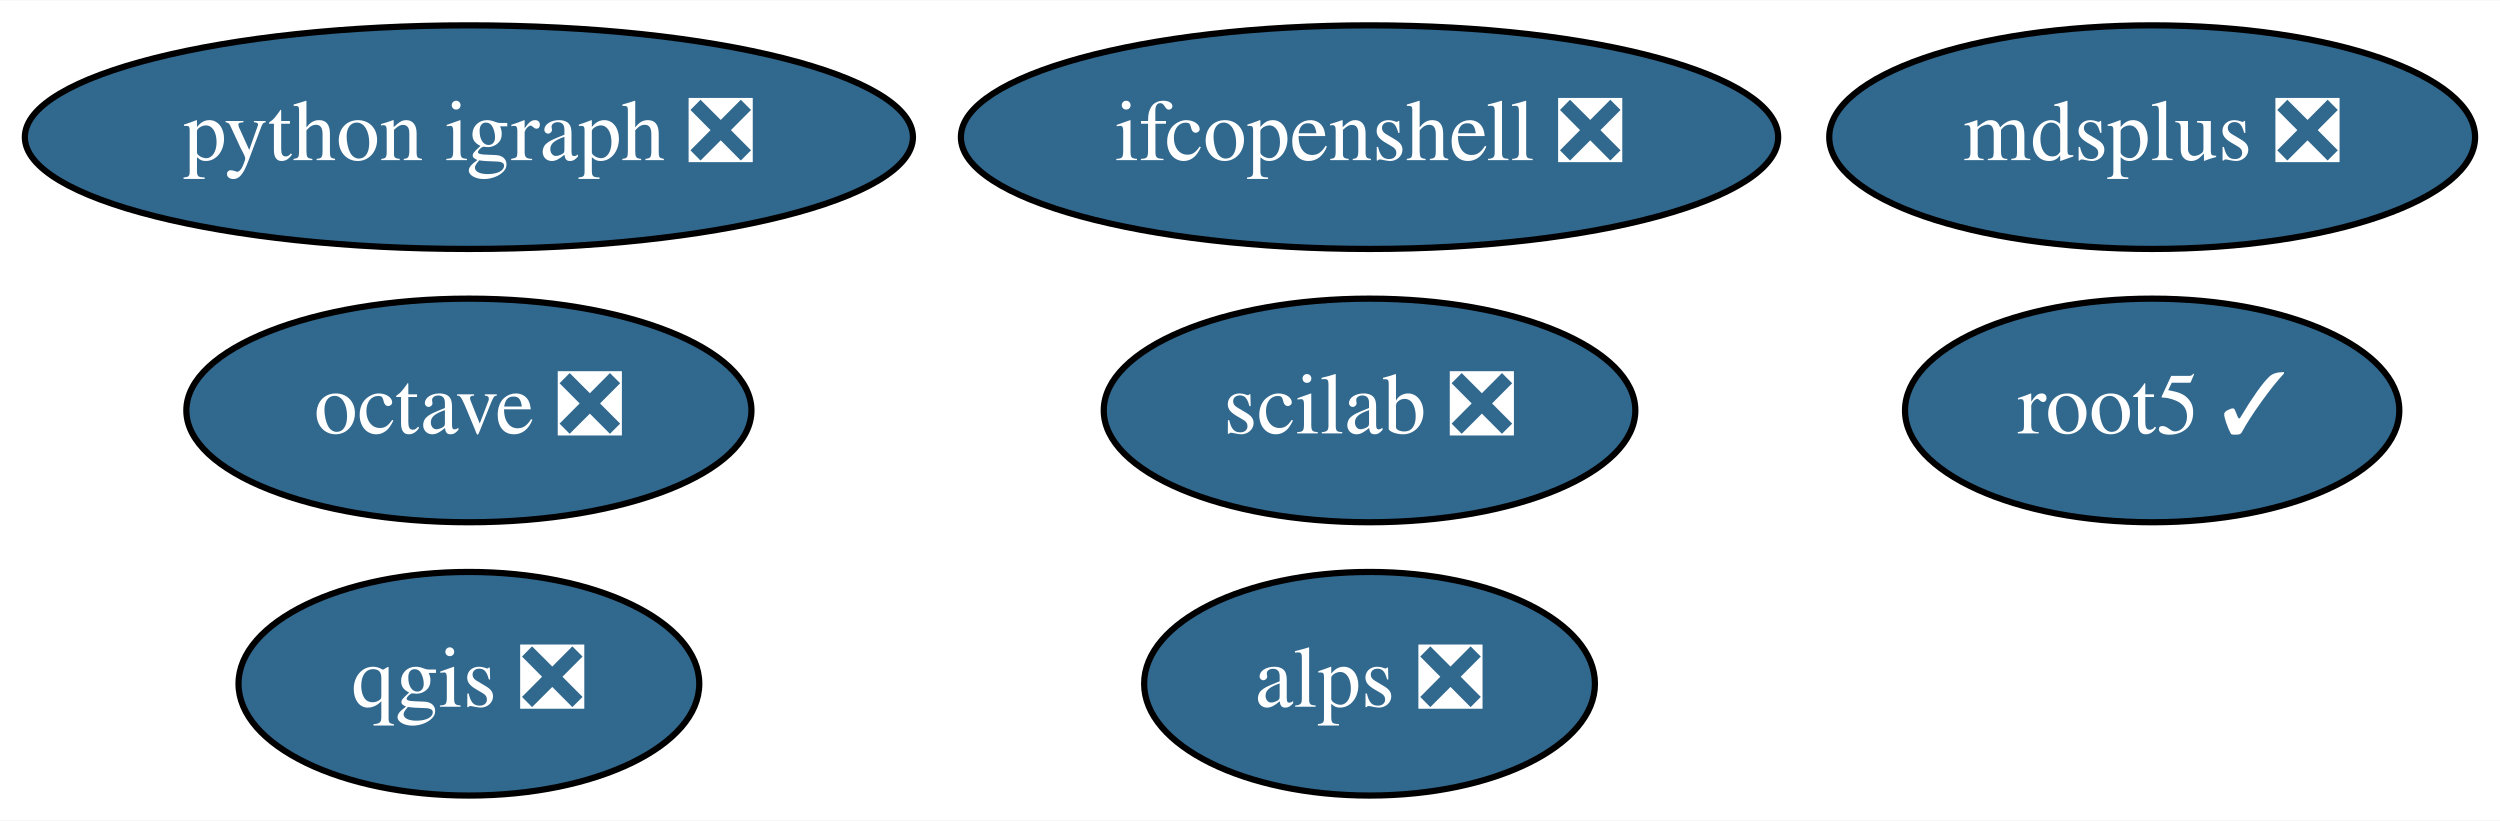
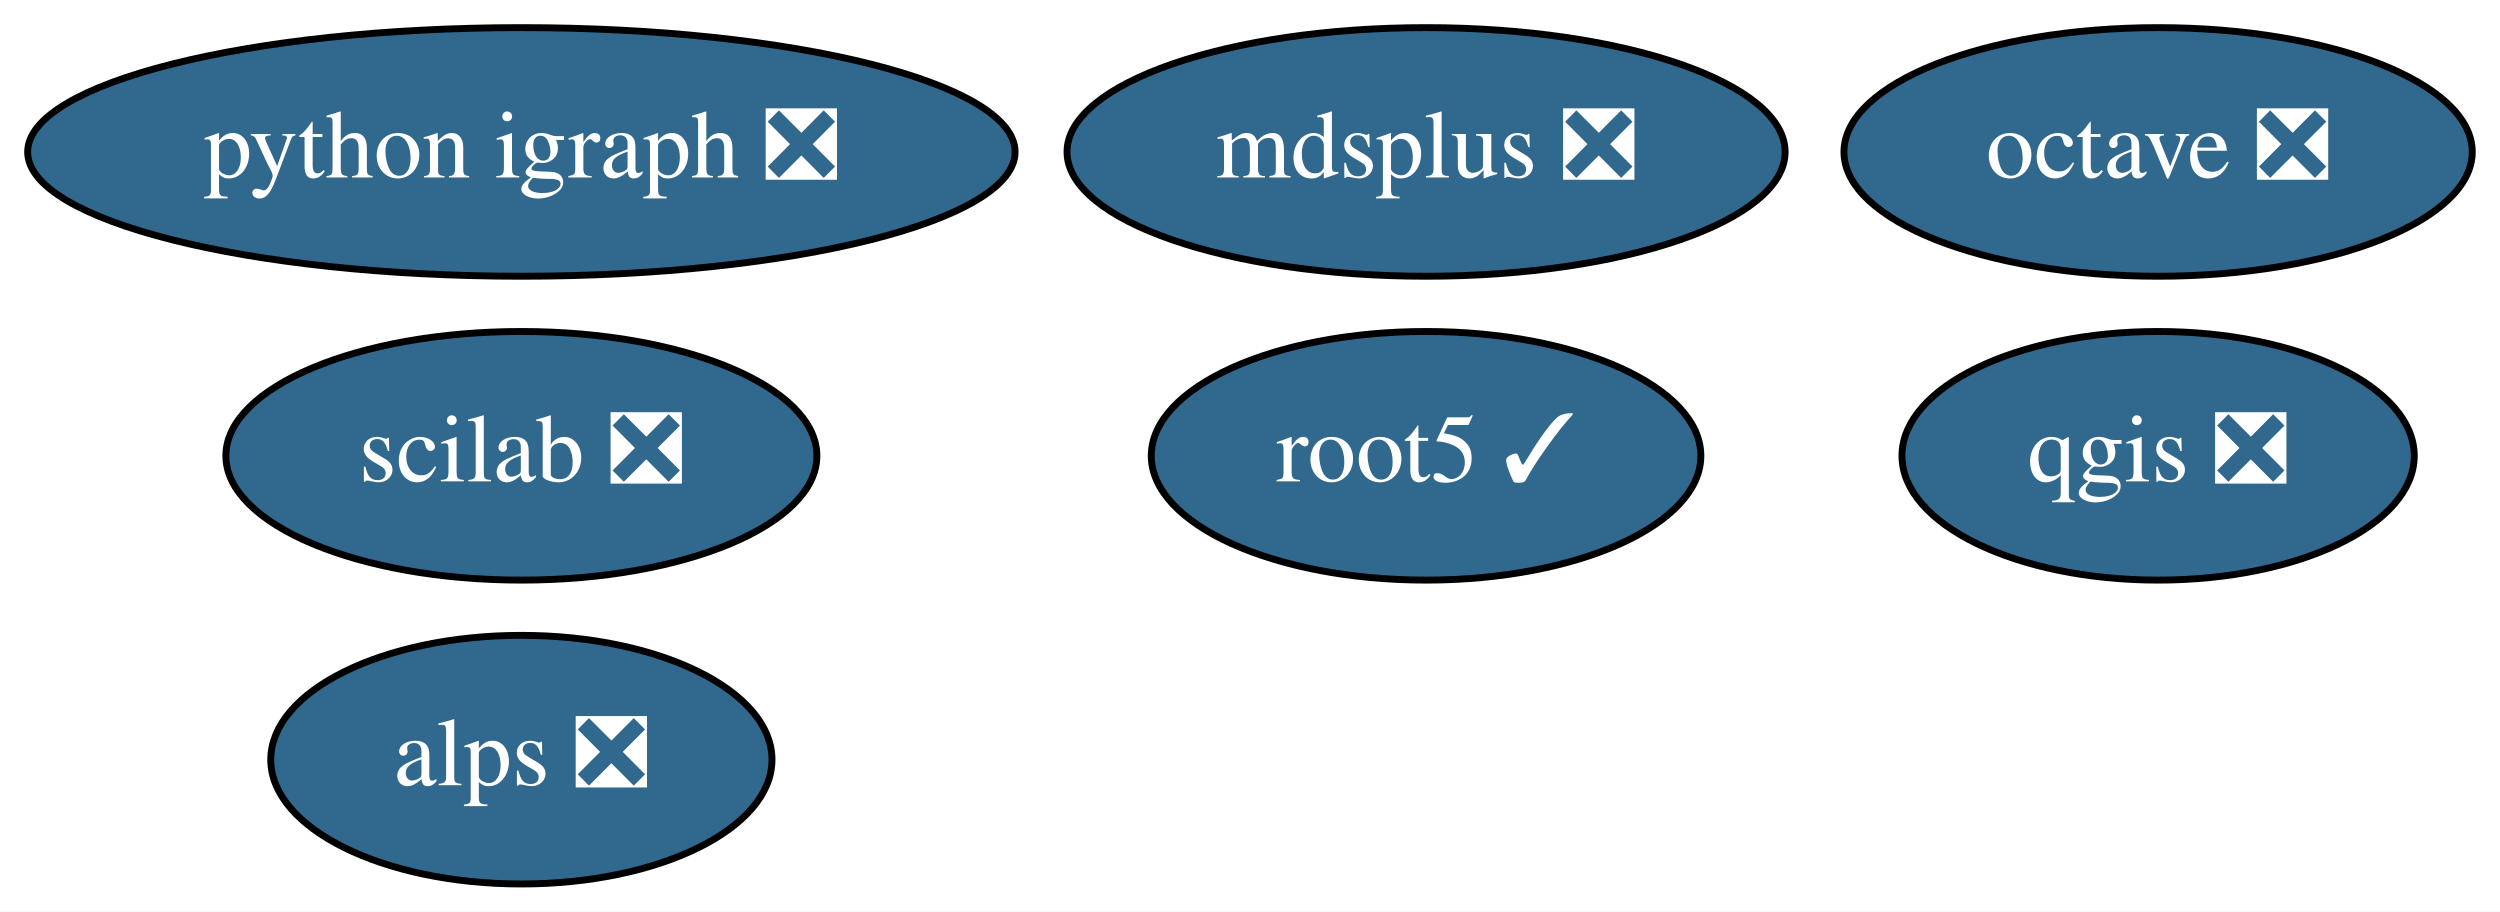
- <svg xmlns="http://www.w3.org/2000/svg" xmlns:xlink="http://www.w3.org/1999/xlink" width="402pt" height="132pt" viewBox="0.00 0.00 402.49 132.00">
+ <svg xmlns="http://www.w3.org/2000/svg" xmlns:xlink="http://www.w3.org/1999/xlink" width="362pt" height="132pt" viewBox="0.00 0.00 361.99 132.00">
  <g id="graph0" class="graph" transform="scale(1 1) rotate(0) translate(4 128)">
-     <polygon fill="white" stroke="transparent" points="-4,4 -4,-128 398.49,-128 398.49,4 -4,4" />
+     <polygon fill="white" stroke="transparent" points="-4,4 -4,-128 357.99,-128 357.99,4 -4,4" />
    <g id="node1" class="node">
      <g id="a_node1">
        <a xlink:href="https://github.com/conda-forge/octave-feedstock/pull/42" xlink:title="octave ❎">
-           <ellipse fill="#31688e" stroke="black" cx="71.49" cy="-62" rx="45.49" ry="18" />
-           <text text-anchor="middle" x="71.49" y="-58.3" font-family="Times,serif" font-size="14.00" fill="white">octave ❎</text>
+           <ellipse fill="#31688e" stroke="black" cx="308.49" cy="-106" rx="45.49" ry="18" />
+           <text text-anchor="middle" x="308.49" y="-102.3" font-family="Times,serif" font-size="14.00" fill="white">octave ❎</text>
        </a>
      </g>
    </g>
    <g id="node2" class="node">
      <g id="a_node2">
        <a xlink:href="https://github.com/conda-forge/python-igraph-feedstock/pull/31" xlink:title="python igraph ❎">
          <ellipse fill="#31688e" stroke="black" cx="71.49" cy="-106" rx="71.49" ry="18" />
          <text text-anchor="middle" x="71.49" y="-102.3" font-family="Times,serif" font-size="14.00" fill="white">python igraph ❎</text>
        </a>
      </g>
    </g>
    <g id="node3" class="node">
      <g id="a_node3">
        <a xlink:href="https://github.com/conda-forge/qgis-feedstock/pull/140" xlink:title="qgis ❎">
-           <ellipse fill="#31688e" stroke="black" cx="71.49" cy="-18" rx="37.09" ry="18" />
-           <text text-anchor="middle" x="71.49" y="-14.3" font-family="Times,serif" font-size="14.00" fill="white">qgis ❎</text>
+           <ellipse fill="#31688e" stroke="black" cx="308.49" cy="-62" rx="37.09" ry="18" />
+           <text text-anchor="middle" x="308.49" y="-58.3" font-family="Times,serif" font-size="14.00" fill="white">qgis ❎</text>
        </a>
      </g>
    </g>
    <g id="node4" class="node">
      <g id="a_node4">
        <a xlink:href="https://github.com/conda-forge/root5-feedstock/pull/22" xlink:title="root5 ✓">
-           <ellipse fill="#31688e" stroke="black" cx="342.49" cy="-62" rx="39.79" ry="18" />
-           <text text-anchor="middle" x="342.49" y="-58.3" font-family="Times,serif" font-size="14.00" fill="white">root5 ✓</text>
+           <ellipse fill="#31688e" stroke="black" cx="202.49" cy="-62" rx="39.79" ry="18" />
+           <text text-anchor="middle" x="202.49" y="-58.3" font-family="Times,serif" font-size="14.00" fill="white">root5 ✓</text>
        </a>
      </g>
    </g>
    <g id="node5" class="node">
      <g id="a_node5">
        <a xlink:href="https://github.com/conda-forge/alps-feedstock/pull/32" xlink:title="alps ❎">
-           <ellipse fill="#31688e" stroke="black" cx="216.49" cy="-18" rx="36.29" ry="18" />
-           <text text-anchor="middle" x="216.49" y="-14.3" font-family="Times,serif" font-size="14.00" fill="white">alps ❎</text>
+           <ellipse fill="#31688e" stroke="black" cx="71.49" cy="-18" rx="36.29" ry="18" />
+           <text text-anchor="middle" x="71.49" y="-14.3" font-family="Times,serif" font-size="14.00" fill="white">alps ❎</text>
        </a>
      </g>
    </g>
    <g id="node6" class="node">
      <g id="a_node6">
        <a xlink:href="https://github.com/conda-forge/mdsplus-feedstock/pull/12" xlink:title="mdsplus ❎">
-           <ellipse fill="#31688e" stroke="black" cx="342.49" cy="-106" rx="51.99" ry="18" />
-           <text text-anchor="middle" x="342.49" y="-102.3" font-family="Times,serif" font-size="14.00" fill="white">mdsplus ❎</text>
+           <ellipse fill="#31688e" stroke="black" cx="202.49" cy="-106" rx="51.99" ry="18" />
+           <text text-anchor="middle" x="202.49" y="-102.3" font-family="Times,serif" font-size="14.00" fill="white">mdsplus ❎</text>
        </a>
      </g>
    </g>
    <g id="node7" class="node">
      <g id="a_node7">
        <a xlink:href="https://github.com/conda-forge/scilab-feedstock/pull/14" xlink:title="scilab ❎">
-           <ellipse fill="#31688e" stroke="black" cx="216.49" cy="-62" rx="42.79" ry="18" />
-           <text text-anchor="middle" x="216.49" y="-58.3" font-family="Times,serif" font-size="14.00" fill="white">scilab ❎</text>
-         </a>
-       </g>
-     </g>
-     <g id="node8" class="node">
-       <g id="a_node8">
-         <a xlink:href="https://github.com/conda-forge/ifcopenshell-feedstock/pull/10" xlink:title="ifcopenshell ❎">
-           <ellipse fill="#31688e" stroke="black" cx="216.49" cy="-106" rx="65.79" ry="18" />
-           <text text-anchor="middle" x="216.49" y="-102.3" font-family="Times,serif" font-size="14.00" fill="white">ifcopenshell ❎</text>
+           <ellipse fill="#31688e" stroke="black" cx="71.49" cy="-62" rx="42.79" ry="18" />
+           <text text-anchor="middle" x="71.49" y="-58.3" font-family="Times,serif" font-size="14.00" fill="white">scilab ❎</text>
        </a>
      </g>
    </g>
  </g>
</svg>
